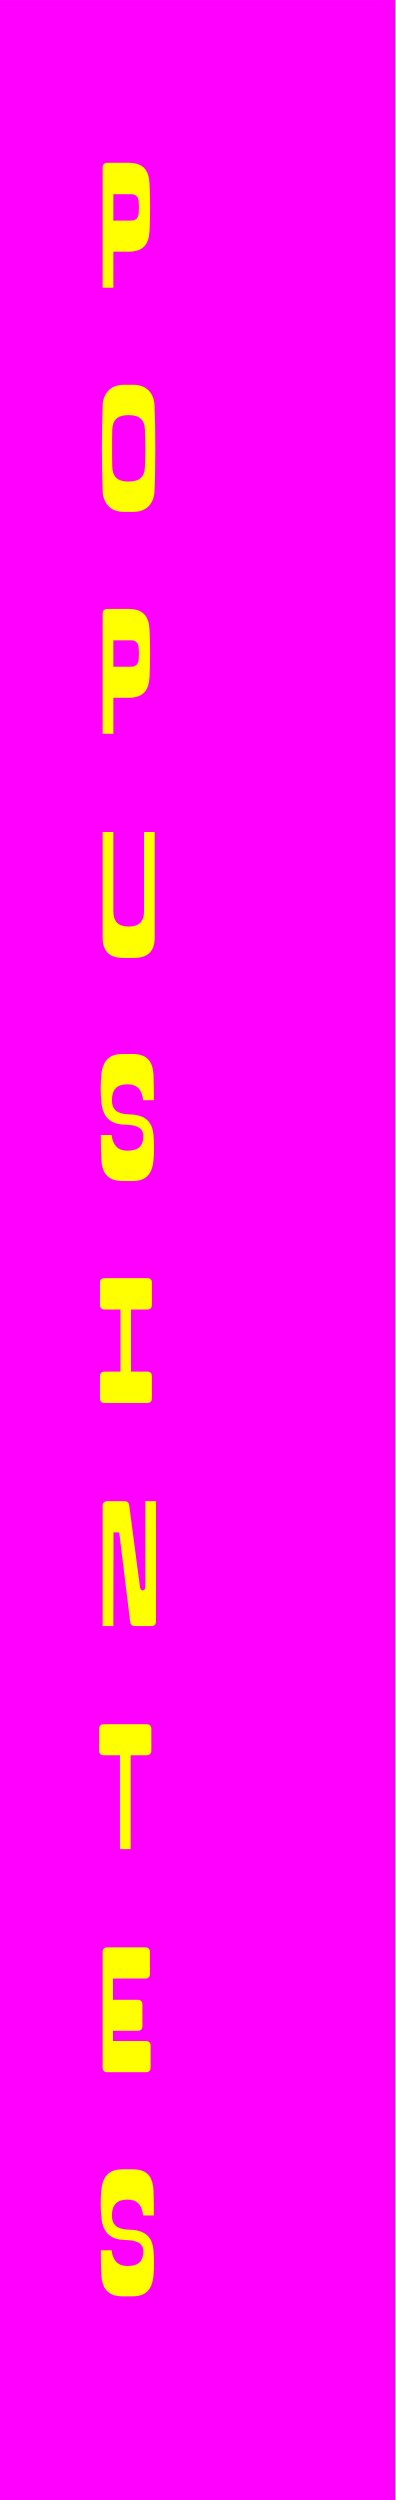
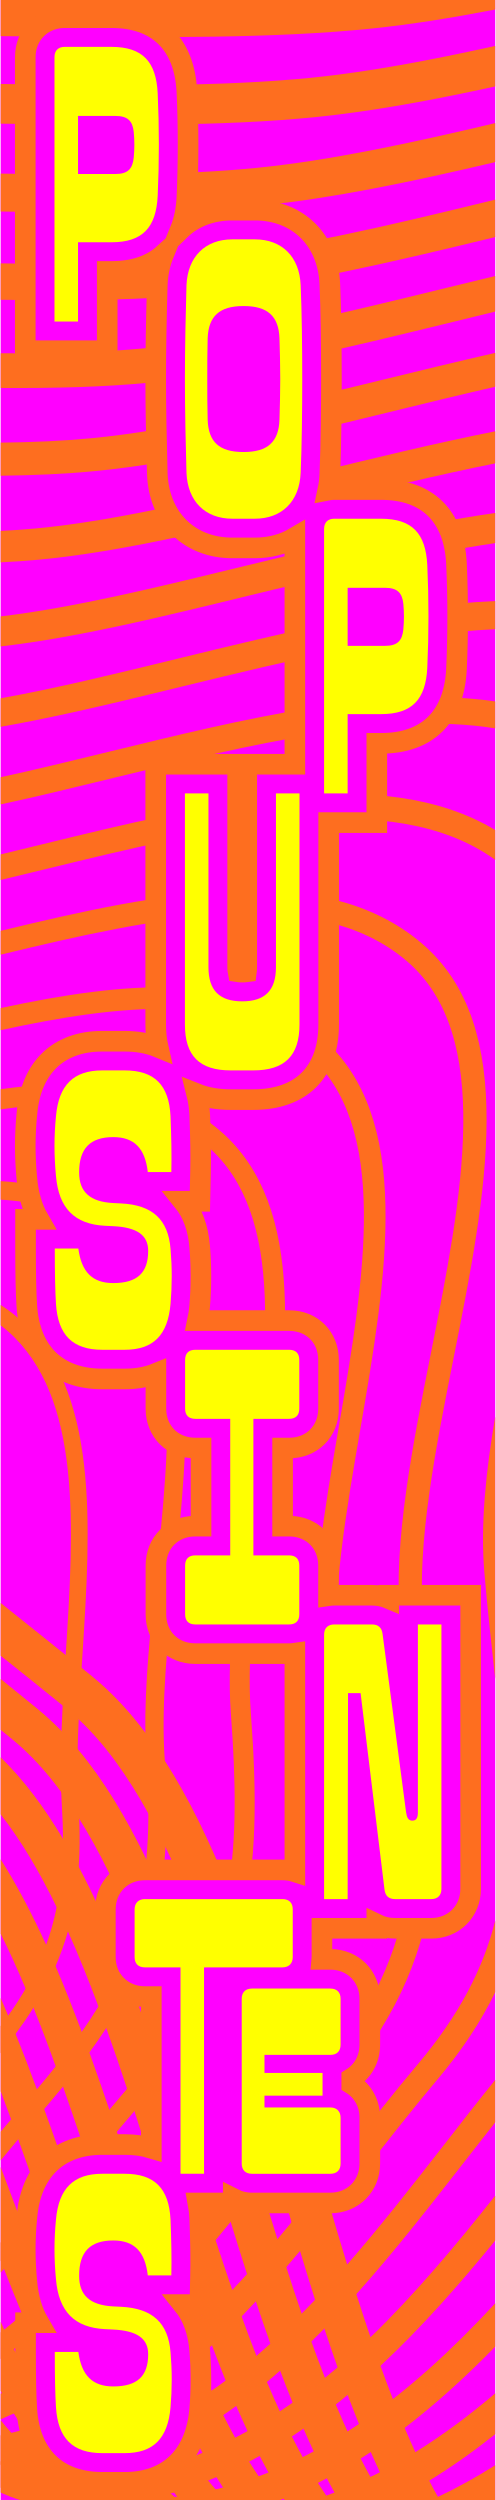
- <svg xmlns="http://www.w3.org/2000/svg" width="20.32mm" height="128.5mm" viewBox="0 0 20.32 128.5" version="1.1" id="svg1">
-   <defs id="defs1" />
-   <g id="layer1" style="display:inline">
-     <rect style="fill:#ff00ff;stroke-width:0.237" id="rect19" width="20.32" height="128.5" x="6.0125254e-05" y="0.001" />
-   </g>
-   <g id="text1" style="font-size:3.175px;fill:#ffff00;stroke-width:0.265" aria-label="p&#10;o&#10;p&#10;u&#10;s&#10;i&#10;n&#10;t&#10;e&#10;s" transform="translate(-0.3367619,-2.265103)">
-     <path style="font-size:9.172px;font-family:Talagante;-inkscape-font-specification:'Talagante, Normal';fill:#ffff00" d="m 5.612,10.871 v 6.182 H 6.163 V 15.201 H 6.942 c 0.734,0 1.046,-0.349 1.082,-1.082 0.037,-0.798 0.037,-1.605 0,-2.403 C 7.988,10.982 7.676,10.633 6.942,10.633 H 5.851 c -0.147,0 -0.238,0.083 -0.238,0.238 z m 1.422,2.733 h -0.871 v -1.357 h 0.871 c 0.294,0 0.404,0.119 0.431,0.376 0.018,0.202 0.018,0.394 0,0.596 -0.028,0.266 -0.138,0.385 -0.431,0.385 z" id="path10" />
-     <path style="font-size:9.172px;font-family:Talagante;-inkscape-font-specification:'Talagante, Normal';fill:#ffff00" d="m 6.685,28.574 h 0.523 c 0.633,0 1.046,-0.404 1.073,-1.073 0.028,-0.642 0.037,-1.449 0.037,-2.192 0,-0.752 -0.009,-1.55 -0.037,-2.192 -0.028,-0.67 -0.44,-1.073 -1.073,-1.073 H 6.685 c -0.633,0 -1.046,0.404 -1.073,1.073 -0.018,0.642 -0.037,1.44 -0.037,2.192 0,0.743 0.018,1.55 0.037,2.192 0.028,0.67 0.44,1.073 1.073,1.073 z m 0.266,-1.559 h -0.009 c -0.569,0 -0.816,-0.238 -0.835,-0.752 -0.009,-0.303 -0.009,-0.651 -0.009,-0.954 0,-0.303 0,-0.66 0.009,-0.954 0.018,-0.514 0.275,-0.752 0.835,-0.752 h 0.009 c 0.56,0 0.816,0.238 0.835,0.752 0.009,0.294 0.018,0.651 0.018,0.954 0,0.303 -0.009,0.651 -0.018,0.954 -0.018,0.514 -0.275,0.752 -0.835,0.752 z" id="path11" />
-     <path style="font-size:9.172px;font-family:Talagante;-inkscape-font-specification:'Talagante, Normal';fill:#ffff00" d="m 5.612,33.802 v 6.182 H 6.163 V 38.131 H 6.942 c 0.734,0 1.046,-0.349 1.082,-1.082 0.037,-0.798 0.037,-1.605 0,-2.403 C 7.988,33.912 7.676,33.564 6.942,33.564 H 5.851 c -0.147,0 -0.238,0.083 -0.238,0.238 z m 1.422,2.733 h -0.871 v -1.357 h 0.871 c 0.294,0 0.404,0.119 0.431,0.376 0.018,0.202 0.018,0.394 0,0.596 -0.028,0.266 -0.138,0.385 -0.431,0.385 z" id="path12" />
-     <path style="font-size:9.172px;font-family:Talagante;-inkscape-font-specification:'Talagante, Normal';fill:#ffff00" d="m 6.685,51.504 h 0.523 c 0.734,0 1.082,-0.339 1.082,-1.073 V 45.029 H 7.74 v 4.063 c 0,0.541 -0.257,0.798 -0.789,0.798 -0.532,0 -0.789,-0.257 -0.789,-0.798 V 45.029 H 5.612 v 5.402 c 0,0.734 0.339,1.073 1.073,1.073 z" id="path13" />
-     <path style="font-size:9.172px;font-family:Talagante;-inkscape-font-specification:'Talagante, Normal';fill:#ffff00" d="M 6.63,62.97 H 7.153 c 0.67,0 1.009,-0.339 1.073,-1.073 0.037,-0.44 0.037,-0.853 0,-1.284 C 8.171,59.925 7.804,59.585 7.071,59.548 l -0.183,-0.009 c -0.541,-0.028 -0.798,-0.257 -0.798,-0.715 0,-0.56 0.257,-0.825 0.798,-0.825 0.486,0 0.743,0.257 0.807,0.816 h 0.55 c 0.009,-0.394 0,-0.816 -0.018,-1.302 C 8.19,56.778 7.85,56.439 7.153,56.439 H 6.63 c -0.67,0 -1.018,0.339 -1.082,1.073 -0.046,0.468 -0.046,0.908 0,1.394 0.064,0.752 0.431,1.128 1.147,1.165 l 0.193,0.009 c 0.56,0.028 0.816,0.211 0.816,0.578 0,0.514 -0.257,0.752 -0.816,0.752 -0.486,0 -0.743,-0.257 -0.816,-0.807 H 5.52 c 0,0.587 0.009,1 0.028,1.293 0.046,0.734 0.394,1.073 1.082,1.073 z" id="path14" />
-     <path style="font-size:9.172px;font-family:Talagante;-inkscape-font-specification:'Talagante, Normal';fill:#ffff00" d="m 5.713,74.38 h 2.192 c 0.156,0 0.238,-0.083 0.238,-0.238 V 73.004 c 0,-0.156 -0.083,-0.238 -0.238,-0.238 H 7.071 v -3.192 h 0.835 c 0.156,0 0.238,-0.083 0.238,-0.238 v -1.137 c 0,-0.156 -0.083,-0.238 -0.238,-0.238 H 5.713 c -0.156,0 -0.238,0.083 -0.238,0.238 v 1.137 c 0,0.156 0.083,0.238 0.238,0.238 H 6.529 v 3.192 H 5.713 c -0.156,0 -0.238,0.083 -0.238,0.238 v 1.137 c 0,0.156 0.083,0.238 0.238,0.238 z" id="path15" />
-     <path style="font-size:9.172px;font-family:Talagante;-inkscape-font-specification:'Talagante, Normal';fill:#ffff00" d="m 5.612,79.663 v 6.182 h 0.55 l 0.009,-4.815 h 0.294 l 0.56,4.595 c 0.018,0.147 0.101,0.22 0.248,0.22 h 0.844 c 0.147,0 0.238,-0.083 0.238,-0.238 V 79.425 H 7.804 v 4.393 c 0,0.128 -0.037,0.193 -0.128,0.193 -0.092,0 -0.128,-0.064 -0.147,-0.193 L 6.979,79.645 C 6.961,79.498 6.878,79.425 6.731,79.425 H 5.851 c -0.147,0 -0.238,0.083 -0.238,0.238 z" id="path16" />
-     <path style="font-size:9.172px;font-family:Talagante;-inkscape-font-specification:'Talagante, Normal';fill:#ffff00" d="m 6.502,97.31 h 0.55 v -4.825 h 0.825 c 0.147,0 0.238,-0.092 0.238,-0.238 v -1.119 c 0,-0.147 -0.092,-0.238 -0.238,-0.238 H 5.667 c -0.147,0 -0.238,0.092 -0.238,0.238 v 1.119 c 0,0.147 0.083,0.238 0.238,0.238 h 0.835 z" id="path17" />
-     <path style="font-size:9.172px;font-family:Talagante;-inkscape-font-specification:'Talagante, Normal';fill:#ffff00" d="m 5.851,108.776 h 1.99 c 0.147,0 0.238,-0.083 0.238,-0.238 v -1.128 c 0,-0.147 -0.092,-0.238 -0.238,-0.238 H 6.144 v -0.523 h 1.275 c 0.147,0 0.238,-0.092 0.238,-0.238 v -1.119 c 0,-0.147 -0.092,-0.238 -0.238,-0.238 H 6.144 v -1.091 h 1.66 c 0.147,0 0.238,-0.083 0.238,-0.238 v -1.128 c 0,-0.147 -0.083,-0.238 -0.238,-0.238 h -1.954 c -0.147,0 -0.238,0.083 -0.238,0.238 v 5.944 c 0,0.147 0.092,0.238 0.238,0.238 z" id="path18" />
-     <path style="font-size:9.172px;font-family:Talagante;-inkscape-font-specification:'Talagante, Normal';fill:#ffff00" d="M 6.63,120.296 H 7.153 c 0.67,0 1.009,-0.339 1.073,-1.073 0.037,-0.44 0.037,-0.853 0,-1.284 -0.055,-0.688 -0.422,-1.027 -1.156,-1.064 l -0.183,-0.009 c -0.541,-0.028 -0.798,-0.257 -0.798,-0.715 0,-0.559 0.257,-0.826 0.798,-0.826 0.486,0 0.743,0.257 0.807,0.816 h 0.55 c 0.009,-0.394 0,-0.816 -0.018,-1.302 -0.037,-0.734 -0.376,-1.073 -1.073,-1.073 H 6.63 c -0.67,0 -1.018,0.339 -1.082,1.073 -0.046,0.468 -0.046,0.908 0,1.394 0.064,0.752 0.431,1.128 1.147,1.165 l 0.193,0.009 c 0.56,0.028 0.816,0.211 0.816,0.578 0,0.514 -0.257,0.752 -0.816,0.752 -0.486,0 -0.743,-0.257 -0.816,-0.807 H 5.52 c 0,0.587 0.009,1 0.028,1.293 0.046,0.734 0.394,1.073 1.082,1.073 z" id="path19" />
-   </g>
+ <svg xmlns="http://www.w3.org/2000/svg" id="svg1" width="25.435mm" height="128.401mm" viewBox="0 0 72.1 363.97">
+   <rect x=".1" width="72" height="363.97" fill="#f0f" />
+   <path d="M2.76,191.99c-.85-.75-1.74-1.41-2.66-2v2.97c.36.27.72.56,1.06.86,10.82,9.52,9.6,28.58,8.41,47.02,0,.04,0,.07-.01.11-.16,2.5-.31,4.95-.44,7.35-.06,1.26-.12,2.5-.16,3.72-.12,3.06-.15,6.03-.05,8.88.03.76.06,1.52.11,2.26.1,1.59.15,3.11.15,4.55.01,3.7-.31,6.97-.92,9.96-.39,1.93-.9,3.75-1.53,5.48-.81,2.24-1.81,4.34-2.99,6.37-.77,1.33-1.61,2.64-2.54,3.94-.35.51-.71,1.01-1.09,1.51v3.95c.76-.94,1.48-1.87,2.17-2.81.93-1.26,1.8-2.52,2.6-3.81,1.23-1.94,2.3-3.94,3.22-6.05.69-1.61,1.3-3.29,1.8-5.06.8-2.86,1.34-5.96,1.57-9.41.15-2.18.18-4.51.07-7-.02-.58-.05-1.18-.09-1.78-.17-2.67-.2-5.46-.13-8.36.02-1.42.08-2.86.15-4.32.11-2.44.26-4.95.42-7.5.04-.61.08-1.22.12-1.83,1.22-19.02,2.48-38.69-9.24-49Z" fill="#fe6e1f" />
+   <path d="M17.42,178.32c-4.8-4.17-10.73-5.98-17.32-6.36v2.69c6,.37,11.33,2,15.56,5.69,11.21,9.74,9.1,29.72,7.07,49.03-.85,8.11-1.67,15.83-1.57,22.89.01,1.37.07,2.71.16,4.03.19,2.75.28,5.32.28,7.74,0,2.36-.1,4.57-.3,6.66-.32,3.65-.94,6.93-1.85,10-.48,1.68-1.06,3.29-1.73,4.86-.95,2.25-2.08,4.42-3.39,6.57-.75,1.23-1.56,2.46-2.43,3.7-1.15,1.65-2.41,3.31-3.79,5.02-.86,1.09-1.77,2.2-2.74,3.34-.94,1.13-1.94,2.29-2.98,3.48-.26.3-.52.6-.77.9-.52.59-1.02,1.19-1.52,1.78v4.19c.83-1.02,1.68-2.05,2.55-3.08.58-.68,1.16-1.36,1.75-2.04.7-.8,1.38-1.59,2.03-2.36.95-1.11,1.86-2.2,2.74-3.27,1.37-1.69,2.65-3.33,3.84-4.96.87-1.19,1.69-2.38,2.46-3.56,1.35-2.07,2.54-4.14,3.58-6.28.71-1.46,1.35-2.94,1.92-4.48,1.07-2.88,1.88-5.93,2.42-9.26.34-2,.57-4.1.71-6.32.24-3.79.21-7.94-.11-12.58,0-.07,0-.15-.01-.23-.55-7.88.4-16.9,1.4-26.46,2.11-19.99,4.28-40.67-7.96-51.33Z" fill="#fe6e1f" />
+   <path d="M32.07,164.65c-8.19-7.06-19.56-7.77-31.97-6.08v2.94c11.86-1.66,22.61-1.09,30.07,5.34,11.67,10.07,8.71,31.12,5.84,51.48-1.51,10.74-3.08,21.84-2.4,31.09.75,10.14.84,18.2-.37,25.43-.58,3.44-1.45,6.69-2.68,9.89-.54,1.4-1.15,2.79-1.84,4.18-1.07,2.19-2.33,4.38-3.81,6.62-.72,1.1-1.49,2.22-2.32,3.35-1.24,1.69-2.6,3.42-4.09,5.21-.48.59-.99,1.19-1.51,1.79-.36.42-.72.84-1.07,1.26-1.35,1.58-2.66,3.18-3.95,4.78-.89,1.1-1.77,2.2-2.63,3.28-.27.33-.53.66-.79.99-.98,1.22-1.95,2.44-2.92,3.65-.89,1.1-1.77,2.19-2.67,3.27-.94,1.14-1.9,2.27-2.86,3.37v4.37c.15-.17.31-.35.48-.53,1.2-1.33,2.39-2.7,3.56-4.1.88-1.04,1.75-2.1,2.63-3.17,1.23-1.52,2.47-3.06,3.71-4.62.11-.14.23-.29.34-.43.74-.93,1.49-1.87,2.24-2.81,1.3-1.61,2.61-3.23,3.95-4.84.72-.86,1.45-1.72,2.18-2.57.13-.15.25-.29.38-.44,1.49-1.75,2.87-3.44,4.14-5.1.83-1.08,1.62-2.15,2.35-3.2,1.51-2.14,2.83-4.23,3.98-6.31.72-1.28,1.37-2.56,1.96-3.84,1.37-2.95,2.42-5.91,3.19-8.98,2.19-8.64,2.25-18.13,1.32-30.71-.66-8.94.88-19.89,2.37-30.47,2.98-21.13,6.06-42.98-6.81-54.09Z" fill="#fe6e1f" />
+   <path d="M46.72,150.99c-11.37-9.73-28.59-8.1-46.62-4.23v3.22c17.49-3.8,34.12-5.55,44.58,3.39,12.2,10.44,8.37,32.67,4.68,54.16-2.09,12.15-4.25,24.71-3.45,35.03,1.73,22.27,2.26,35.81-6.27,50.43-1.23,2.1-2.64,4.23-4.28,6.41-.7.94-1.44,1.9-2.23,2.86-.49.61-1.01,1.23-1.54,1.85-.96,1.12-1.91,2.27-2.86,3.42-.79.96-1.58,1.94-2.36,2.91-1.29,1.61-2.56,3.22-3.82,4.8-.11.14-.22.27-.33.41-.8,1.02-1.61,2.04-2.42,3.05-1.31,1.65-2.61,3.27-3.94,4.87-.82,1-1.65,1.99-2.5,2.96-1.25,1.46-2.52,2.88-3.8,4.26-.85.91-1.71,1.79-2.57,2.66-1.23,1.21-2.47,2.39-3.75,3.51-.86.76-1.73,1.49-2.62,2.19-.17.14-.35.28-.52.41v3.88c.65-.46,1.29-.94,1.92-1.43.85-.67,1.69-1.36,2.51-2.06,1.28-1.09,2.53-2.23,3.74-3.41.85-.81,1.69-1.65,2.51-2.5,1.3-1.35,2.57-2.74,3.81-4.15.83-.94,1.65-1.88,2.45-2.84,1.34-1.58,2.65-3.18,3.95-4.8.8-.99,1.59-1.98,2.38-2.98.55-.69,1.1-1.39,1.65-2.08.82-1.04,1.65-2.09,2.5-3.14.76-.97,1.53-1.93,2.32-2.9,1.36-1.68,2.74-3.36,4.14-4.99.09-.1.18-.21.26-.31.79-.92,1.53-1.83,2.24-2.73,1.66-2.09,3.12-4.12,4.41-6.12,10.53-16.25,10.04-30.47,8.16-54.69-.78-9.92,1.35-22.29,3.41-34.24,3.84-22.37,7.82-45.49-5.74-57.08Z" fill="#fe6e1f" />
+   <path d="M61.38,137.32c-14.46-12.29-37.98-7.44-61.28-1.8v3.47c22.73-5.51,45.73-10.44,59.09.9,12.75,10.84,8.08,34.31,3.57,57-2.69,13.51-5.47,27.47-4.55,38.8.21,2.58.43,5.05.63,7.44,2.19,25.07,3.5,40.2-12.64,59.21-.91,1.07-1.82,2.16-2.73,3.27-1.54,1.88-3.08,3.8-4.59,5.71-.72.92-1.43,1.83-2.15,2.73-.05.07-.11.14-.16.21-1.39,1.76-2.78,3.53-4.19,5.29-.74.93-1.48,1.85-2.23,2.77-1.38,1.69-2.77,3.36-4.19,5-.76.89-1.54,1.76-2.32,2.62-1.33,1.48-2.68,2.91-4.07,4.3-.79.8-1.59,1.58-2.4,2.34-1.3,1.23-2.63,2.41-3.99,3.53-.81.67-1.62,1.32-2.45,1.94-1.3.98-2.62,1.91-3.98,2.78-.8.52-1.62,1.02-2.45,1.49-1.3.76-2.64,1.45-4.01,2.09-.06.03-.12.06-.19.09v3.72c.64-.27,1.28-.56,1.91-.85,1.38-.65,2.72-1.35,4.03-2.1.76-.44,1.5-.89,2.23-1.35,1.36-.86,2.68-1.77,3.97-2.74.79-.58,1.56-1.17,2.32-1.8,1.36-1.09,2.69-2.24,3.99-3.44.79-.71,1.56-1.44,2.32-2.19,1.39-1.36,2.74-2.76,4.07-4.19.76-.82,1.51-1.66,2.26-2.5,1.42-1.61,2.82-3.25,4.19-4.92.74-.88,1.47-1.78,2.19-2.67,1.47-1.81,2.91-3.64,4.35-5.47.44-.55.87-1.1,1.3-1.65.27-.34.54-.69.82-1.03,1.5-1.91,3.03-3.85,4.57-5.76,1.37-1.71,2.76-3.39,4.15-5.03,17.06-20.08,15.7-35.74,13.44-61.69-.2-2.38-.42-4.86-.63-7.43-.88-10.85,1.85-24.58,4.49-37.86,4.71-23.65,9.58-48.11-4.69-60.23Z" fill="#fe6e1f" />
+   <path d="M5.9,122.98c-1.95.47-3.89.95-5.8,1.41v3.72c2.19-.52,4.41-1.06,6.66-1.61,24.68-6.01,50.18-12.23,65.34-1.32v-4.34c-16.57-9.96-41.77-3.82-66.2,2.14ZM70.51,228.82c.45,5.32.99,10.19,1.51,14.9.03.24.05.48.08.71v-38.19c-1.38,8.06-2.16,15.78-1.59,22.58ZM60.8,300.56c-3.44,4.07-6.87,8.46-10.19,12.7-1.19,1.52-2.39,3.05-3.59,4.57-1.51,1.91-3.03,3.82-4.58,5.7v.01c-.68.82-1.36,1.64-2.05,2.46-1.45,1.73-2.93,3.43-4.43,5.08-.7.78-1.42,1.55-2.14,2.31-1.41,1.5-2.84,2.95-4.31,4.35-.73.69-1.47,1.37-2.22,2.04-1.38,1.25-2.8,2.44-4.24,3.56-.75.59-1.5,1.16-2.26,1.71-1.37.99-2.77,1.93-4.21,2.81-.74.45-1.49.89-2.25,1.31-1.39.77-2.81,1.48-4.26,2.13-.7.31-1.41.61-2.13.89-1.44.57-2.92,1.08-4.43,1.51-.61.18-1.23.35-1.85.5-.52.13-1.04.25-1.56.36v3.71c1.53-.3,3.03-.67,4.49-1.1.38-.1.75-.21,1.12-.34,1.52-.47,3.01-1.01,4.46-1.61.59-.24,1.17-.49,1.74-.75,1.46-.66,2.88-1.38,4.27-2.15.68-.37,1.35-.76,2.01-1.16,1.43-.87,2.84-1.79,4.21-2.76.71-.51,1.42-1.03,2.11-1.57,1.45-1.1,2.86-2.26,4.24-3.47.71-.62,1.42-1.25,2.11-1.91,1.47-1.35,2.91-2.76,4.32-4.21.69-.72,1.39-1.45,2.07-2.19,1.51-1.62,2.98-3.28,4.43-4.98.68-.78,1.34-1.56,2-2.36,1.55-1.85,3.07-3.73,4.58-5.62,1.75-2.19,3.48-4.4,5.2-6.6,3.3-4.21,6.71-8.57,10.1-12.59,3.71-4.39,6.48-8.63,8.54-12.85v-10.41c-1.76,6.94-5.2,13.7-11.3,20.92Z" fill="#fe6e1f" />
+   <path d="M64.65,312.26c-4.6,5.9-9.24,11.85-14.11,17.43-1.53,1.76-3.09,3.48-4.67,5.14-.64.68-1.29,1.35-1.95,2.01-1.49,1.51-3.01,2.98-4.56,4.37-.67.61-1.34,1.2-2.02,1.79-1.47,1.25-2.96,2.45-4.49,3.58-.67.51-1.36,1-2.05,1.47-1.45,1.01-2.94,1.97-4.46,2.85-.67.39-1.36.77-2.04,1.14-1.47.79-2.98,1.51-4.51,2.16-.63.27-1.26.53-1.9.77-1.52.59-3.08,1.11-4.68,1.55-.52.15-1.06.29-1.6.42-1.65.41-3.34.74-5.07.99-.31.04-.63.09-.94.12-.64.08-1.28.15-1.93.21-.81.07-1.6.1-2.38.1-.4,0-.8-.01-1.19-.03h-.02c0,.01.01.01.02.01v3.86c.38.01.76.02,1.15.02.83,0,1.66-.03,2.52-.1.07-.01.15-.01.23-.02,1.88-.16,3.72-.41,5.51-.75.26-.04.51-.09.77-.15.16-.03.33-.06.49-.1,1.35-.28,2.68-.61,3.98-.99.27-.07.54-.15.81-.24,1.61-.49,3.19-1.04,4.73-1.67.49-.19.98-.4,1.47-.61,1.54-.67,3.04-1.4,4.51-2.19.6-.32,1.19-.65,1.78-.99,1.52-.88,3-1.81,4.45-2.8.64-.43,1.27-.88,1.89-1.34,1.53-1.1,3.01-2.27,4.47-3.48.65-.54,1.29-1.09,1.92-1.66,1.55-1.34,3.06-2.76,4.55-4.23.64-.62,1.27-1.25,1.89-1.89,1.59-1.62,3.14-3.3,4.66-5.01,5.51-6.15,10.69-12.8,15.81-19.37,1.5-1.92,2.96-3.8,4.41-5.64v-6.18c-2.46,3.04-4.91,6.18-7.45,9.45ZM15.78,109.46c-5.37,1.31-10.63,2.6-15.68,3.69v3.96c5.35-1.15,10.9-2.51,16.6-3.9,19.64-4.79,39.75-9.69,55.4-7.17v-3.92c-16.31-2.41-36.55,2.52-56.32,7.34Z" fill="#fe6e1f" />
+   <path d="M53.94,340.28c-1.57,1.51-3.16,2.97-4.79,4.38-.61.52-1.22,1.03-1.84,1.53-1.54,1.27-3.11,2.47-4.71,3.61-.62.43-1.24.86-1.86,1.27-1.54,1.02-3.1,1.98-4.7,2.87-.6.33-1.2.66-1.81.97-1.55.8-3.13,1.53-4.75,2.2-.55.22-1.11.44-1.68.65-1.61.6-3.25,1.13-4.93,1.58-.45.13-.9.24-1.35.35-1.74.42-3.52.76-5.33,1.02-.22.03-.45.06-.67.08-.64.08-1.28.15-1.92.21-.97.09-1.91.12-2.83.1-.24,0-.48-.01-.71-.02-.29-.01-.58-.03-.86-.05-3.32-.27-6.34-1.2-9.1-2.69v4.56c.91.41,1.84.77,2.79,1.07h18.25c.2-.04.41-.09.61-.14,1.04-.24,2.07-.51,3.09-.8.17-.05.33-.1.5-.15,1.69-.51,3.34-1.09,4.96-1.74.4-.15.81-.32,1.21-.5,1.62-.68,3.21-1.43,4.76-2.25.52-.27,1.03-.54,1.54-.83,1.59-.88,3.15-1.83,4.68-2.84.57-.37,1.13-.75,1.69-1.14,1.6-1.11,3.17-2.28,4.71-3.51.58-.45,1.15-.92,1.72-1.4,1.63-1.34,3.22-2.76,4.78-4.23,5.97-5.57,11.49-11.84,16.71-18.24v-6.53c-5.78,7.29-11.74,14.4-18.16,20.61ZM25.66,95.94c-8.95,2.18-17.56,4.29-25.56,5.72v4.15c8.32-1.45,17.25-3.63,26.53-5.89,15.61-3.8,31.5-7.68,45.47-8.32v-4.1c-14.42.63-30.57,4.57-46.44,8.44Z" fill="#fe6e1f" />
+   <path d="M62.46,344.88c-1.72,1.53-3.47,3.01-5.26,4.4-1.61,1.28-3.26,2.48-4.94,3.62-.55.37-1.1.74-1.66,1.09-1.61,1.04-3.25,2.01-4.93,2.91-.53.28-1.06.56-1.6.83-1.63.82-3.29,1.57-4.98,2.24-.47.19-.95.37-1.43.55-1.7.63-3.43,1.18-5.19,1.64-.36.09-.72.19-1.08.27-1.83.45-3.7.8-5.6,1.05-.13.02-.25.04-.38.05-.62.08-1.24.15-1.87.21-.6.06-1.2.09-1.79.09-.62.03-1.22.02-1.82-.01-.4-.02-.8-.04-1.19-.08-3.07-.3-5.87-1.17-8.46-2.54-.07-.03-.15-.07-.22-.12-.59-.31-1.16-.65-1.73-1.02-.94-.6-1.85-1.28-2.73-2.01-.34-.28-.68-.57-1.01-.88-1.01-.91-1.99-1.9-2.93-2.97-.54-.59-1.05-1.21-1.56-1.84v5.91c-.03.01-.07.01-.1.02.02.02.05.03.08.04,0,.01.01.01.02.01v.49c1.17,1.2,2.39,2.3,3.67,3.29.85.67,1.73,1.29,2.63,1.85h34.4c.16-.06.33-.13.49-.2,1.7-.69,3.36-1.45,4.99-2.28.44-.22.88-.45,1.31-.68,1.67-.89,3.31-1.85,4.92-2.87.49-.31.98-.63,1.47-.95,1.68-1.11,3.32-2.28,4.93-3.51,4.63-3.55,9.01-7.55,13.19-11.84v-6.3c-3.1,3.35-6.31,6.56-9.64,9.54ZM35.54,82.42c-12.72,3.1-24.79,6.05-35.44,7.32v4.37c11.05-1.27,23.42-4.29,36.46-7.48,11.99-2.92,24.13-5.88,35.54-7.56v-4.39c-11.79,1.69-24.25,4.74-36.56,7.74Z" fill="#fe6e1f" />
+   <path d="M45.41,68.9c-14.57,3.56-28.32,6.92-40.18,8.03-1.67.16-3.38.28-5.13.37v4.57c1.89-.09,3.75-.22,5.56-.39,12.18-1.14,26.1-4.54,40.83-8.13,8.56-2.09,17.19-4.2,25.61-5.89v-4.67c-8.78,1.74-17.78,3.94-26.69,6.11ZM60.47,357.01c-1.69,1.04-3.41,2.02-5.16,2.92-.46.24-.92.47-1.38.68-1.71.85-3.46,1.61-5.23,2.28-.4.16-.8.31-1.2.45-.62.22-1.24.43-1.87.63h11.87c1.69-.87,3.36-1.81,4.99-2.81,3.31-2.03,6.51-4.3,9.61-6.77v-5.95c-3.73,3.18-7.6,6.07-11.63,8.57ZM19.93,363.82c-.84-.46-1.67-.98-2.47-1.54v-.01c-.66-.46-1.31-.95-1.94-1.48-.26-.22-.52-.44-.77-.68-1.09-.96-2.13-2.02-3.14-3.17-.49-.55-.97-1.13-1.44-1.72-.76-.96-1.51-1.97-2.23-3.03-.65-.94-1.28-1.91-1.9-2.92-.59-.96-1.17-1.94-1.74-2.95-.78-1.39-1.54-2.83-2.28-4.31-.47-.93-.94-1.89-1.4-2.86-.17-.36-.35-.73-.52-1.11v10.04c.06.11.12.22.19.33.56,1.01,1.13,2,1.72,2.96.49.79.98,1.57,1.5,2.33.7,1.08,1.44,2.13,2.2,3.13.27.37.55.74.83,1.1.59.74,1.18,1.45,1.79,2.13.28.33.57.65.87.97.1.11.2.22.31.32.88.93,1.79,1.81,2.73,2.62h7.98c-.09-.05-.19-.1-.29-.15Z" fill="#fe6e1f" />
+   <path d="M55.28,55.39c-15.24,3.72-29.64,7.23-42,8.41-4.15.4-8.56.59-13.18.64v4.82c4.76-.06,9.32-.25,13.64-.67,12.7-1.21,27.26-4.77,42.68-8.53,5.22-1.28,10.46-2.56,15.68-3.76v-4.93c-5.59,1.28-11.22,2.65-16.82,4.02ZM63.76,363.52c-.33.15-.65.3-.98.45h9.32v-5.06c-2.71,1.72-5.49,3.26-8.34,4.61ZM25.41,363.53c-.19-.16-.38-.32-.57-.5-1.15-1-2.25-2.12-3.32-3.34-.42-.48-.83-.98-1.23-1.49-.83-1.02-1.62-2.1-2.4-3.23-.58-.85-1.15-1.74-1.71-2.65-.63-1.02-1.24-2.07-1.85-3.15-.71-1.29-1.41-2.62-2.09-3.99-.51-1.02-1.02-2.06-1.51-3.13-.84-1.78-1.65-3.62-2.46-5.51-.42-1.02-.85-2.05-1.28-3.09-.96-2.36-1.91-4.77-2.85-7.22-.39-1.03-.79-2.06-1.18-3.11-.7-1.86-1.41-3.74-2.11-5.62-.25-.67-.5-1.34-.75-2.01v13.61c.15.41.31.82.48,1.23.87,2.24,1.76,4.46,2.66,6.63.43,1.01.86,2.01,1.29,2.99.72,1.66,1.46,3.29,2.22,4.88.5,1.05,1,2.08,1.52,3.09.59,1.15,1.18,2.28,1.8,3.38.6,1.08,1.21,2.14,1.84,3.17.43.7.86,1.38,1.3,2.05.76,1.16,1.54,2.28,2.35,3.35.2.28.42.57.63.84.42.54.84,1.06,1.27,1.56v.01c.42.5.85.99,1.28,1.46.08.08.15.15.22.23h6.99c-.18-.14-.36-.29-.54-.44Z" fill="#fe6e1f" />
+   <path d="M65.14,41.87c-15.91,3.89-30.95,7.56-43.81,8.81-6.53.63-13.67.8-21.23.75v5.05c7.7.05,15-.12,21.72-.78,13.22-1.28,28.42-5,44.52-8.93,1.92-.47,3.84-.94,5.76-1.41v-5.18c-2.32.56-4.64,1.12-6.96,1.69ZM31.39,362.43c-.37-.42-.73-.85-1.09-1.29-.86-1.06-1.69-2.19-2.5-3.38-.52-.76-1.03-1.55-1.53-2.36-.67-1.08-1.32-2.2-1.97-3.36-.65-1.18-1.28-2.39-1.9-3.64-.55-1.09-1.09-2.21-1.61-3.35-.77-1.66-1.51-3.36-2.24-5.11-.47-1.1-.93-2.22-1.38-3.36-.87-2.18-1.73-4.42-2.58-6.69-.4-1.11-.82-2.23-1.23-3.36-.96-2.66-1.92-5.36-2.88-8.09-.21-.58-.41-1.17-.62-1.76-.17-.49-.35-.98-.52-1.47-.96-2.72-1.93-5.45-2.91-8.16-.35-.96-.7-1.92-1.06-2.87-1-2.73-2.03-5.42-3.1-8.07-.35-.89-.71-1.77-1.08-2.65-.36-.86-.72-1.72-1.09-2.57v13.57c.51,1.36,1.02,2.73,1.52,4.1.34.96.69,1.92,1.03,2.89.83,2.3,1.64,4.6,2.45,6.9.18.5.35,1,.53,1.5.38,1.07.75,2.14,1.14,3.21.91,2.59,1.84,5.17,2.79,7.73.4,1.09.81,2.17,1.22,3.25.78,2.05,1.58,4.08,2.4,6.07.45,1.1.91,2.19,1.38,3.27.66,1.52,1.33,3.02,2.02,4.48.53,1.12,1.06,2.22,1.61,3.3.53,1.04,1.06,2.05,1.6,3.04.65,1.16,1.3,2.29,1.97,3.39.37.6.74,1.18,1.11,1.75.79,1.23,1.61,2.41,2.47,3.54.14.2.29.4.45.6.12.16.25.33.39.49h6.63c-.49-.49-.96-1.01-1.42-1.54Z" fill="#fe6e1f" />
+   <path d="M37.66,360.52c-.47-.69-.93-1.4-1.39-2.13-.7-1.12-1.37-2.28-2.04-3.48-.59-1.07-1.16-2.17-1.73-3.3-.58-1.16-1.15-2.34-1.7-3.56-.7-1.52-1.39-3.08-2.05-4.69-.5-1.17-.98-2.37-1.46-3.58-.8-2.03-1.58-4.1-2.35-6.22-.44-1.19-.87-2.4-1.3-3.62-.89-2.53-1.77-5.1-2.65-7.69-.39-1.18-.79-2.36-1.19-3.55-.32-.95-.63-1.9-.95-2.85-.61-1.83-1.22-3.66-1.84-5.49-.36-1.07-.72-2.14-1.09-3.21-.95-2.8-1.92-5.58-2.91-8.33-.37-1.01-.73-2.01-1.11-3-1.22-3.27-2.49-6.48-3.81-9.57-.45-1.05-.91-2.08-1.37-3.1-2.04-4.47-4.22-8.66-6.62-12.45v10.84c1.27,2.54,2.47,5.21,3.63,7.98.39.92.77,1.84,1.14,2.78,1.12,2.78,2.2,5.63,3.24,8.54.36.97.71,1.95,1.06,2.94.94,2.69,1.87,5.42,2.8,8.15.36,1.09.73,2.18,1.09,3.27.26.77.52,1.55.78,2.32.67,2.02,1.35,4.03,2.02,6.05.4,1.16.79,2.32,1.18,3.48.84,2.42,1.68,4.82,2.53,7.19.43,1.18.86,2.35,1.3,3.51.71,1.89,1.44,3.76,2.18,5.59.48,1.18.97,2.34,1.46,3.49.6,1.39,1.21,2.74,1.83,4.07.56,1.2,1.13,2.36,1.71,3.51.46.92.94,1.82,1.43,2.7.66,1.21,1.34,2.39,2.03,3.53.32.51.64,1.02.96,1.52.4.62.8,1.22,1.21,1.81h6.54c-.88-1.08-1.74-2.23-2.56-3.45ZM29.38,37.55c-8.83.87-18.74.96-29.28.79v5.3c10.67.16,20.73.07,29.8-.83,12.6-1.24,26.96-4.59,42.2-8.3v-5.45c-15.51,3.79-30.14,7.25-42.72,8.49Z" fill="#fe6e1f" />
+   <path d="M47.5,363.34c-.41-.6-.81-1.22-1.22-1.85-.75-1.2-1.49-2.45-2.21-3.76-.53-.98-1.06-1.98-1.58-3.01-.6-1.19-1.18-2.4-1.75-3.65-.64-1.39-1.26-2.82-1.88-4.28-.51-1.24-1.02-2.5-1.52-3.79-.74-1.88-1.46-3.8-2.16-5.76-.46-1.27-.91-2.55-1.36-3.85-.82-2.37-1.63-4.79-2.43-7.25-.42-1.26-.83-2.54-1.24-3.82-.78-2.42-1.55-4.86-2.33-7.31-.1-.32-.2-.64-.3-.96-.38-1.2-.77-2.4-1.15-3.61-.87-2.74-1.76-5.48-2.66-8.19-.37-1.13-.74-2.25-1.12-3.36-1.14-3.36-2.31-6.68-3.54-9.91-.43-1.15-.88-2.3-1.33-3.43-1.93-4.86-4-9.5-6.26-13.77-.74-1.4-1.5-2.76-2.29-4.07-2.71-4.55-5.7-8.57-9.07-11.86v8.31c3.01,3.85,5.69,8.43,8.15,13.51.56,1.15,1.11,2.32,1.64,3.52,1.56,3.47,3.03,7.14,4.44,10.93.38,1.03.77,2.08,1.14,3.14,1.04,2.89,2.05,5.85,3.03,8.84.36,1.08.72,2.16,1.07,3.25.89,2.76,1.78,5.53,2.65,8.3.11.34.22.69.33,1.03.27.86.55,1.73.82,2.59.86,2.69,1.72,5.38,2.59,8.05.41,1.25.82,2.5,1.24,3.74.75,2.25,1.52,4.48,2.31,6.68.44,1.25.89,2.49,1.35,3.71.65,1.74,1.31,3.45,1.99,5.13.51,1.25,1.02,2.48,1.54,3.69.54,1.25,1.09,2.47,1.65,3.67.58,1.23,1.17,2.44,1.77,3.62.42.82.84,1.62,1.28,2.41.71,1.31,1.44,2.58,2.2,3.8.04.07.08.14.13.2h6.52c-.15-.21-.29-.42-.44-.63ZM37.44,24.43c-11.1,1.11-23.82,1.07-37.34.84v5.52c13.66.24,26.53.27,37.89-.87,10.34-1.03,21.88-3.44,34.11-6.32v-5.68c-12.51,2.97-24.27,5.47-34.66,6.51Z" fill="#fe6e1f" />
+   <path d="M53.93,360.61c-.48-.87-.96-1.76-1.42-2.67-.65-1.28-1.29-2.6-1.91-3.95-.58-1.27-1.15-2.58-1.71-3.92-.54-1.27-1.06-2.56-1.58-3.88-.67-1.72-1.33-3.49-1.98-5.29-.47-1.33-.95-2.69-1.41-4.06-.76-2.22-1.51-4.48-2.24-6.77-.44-1.35-.86-2.7-1.29-4.07-.83-2.64-1.64-5.31-2.46-8-.39-1.27-.77-2.55-1.16-3.83-.01-.04-.02-.08-.04-.12-.82-2.73-1.65-5.47-2.49-8.2-.37-1.2-.74-2.4-1.11-3.59-1.01-3.21-2.03-6.39-3.09-9.52-.43-1.28-.87-2.56-1.32-3.82-1.66-4.74-3.42-9.33-5.33-13.68-.67-1.55-1.37-3.07-2.09-4.55-2.94-6.09-6.22-11.55-9.99-16.05-.77-.92-1.55-1.79-2.35-2.62-1.14-1.17-2.32-2.26-3.54-3.26-1.91-1.56-3.68-3-5.32-4.32v7.41c.55.45,1.11.9,1.68,1.37,2.57,2.1,4.94,4.69,7.13,7.68.9,1.23,1.78,2.52,2.62,3.88,2.92,4.68,5.53,10.07,7.92,15.91.52,1.25,1.02,2.52,1.52,3.81,1.37,3.56,2.68,7.26,3.94,11.04.39,1.16.77,2.34,1.15,3.51.91,2.8,1.8,5.63,2.67,8.48.37,1.2.74,2.41,1.11,3.62.47,1.57.95,3.13,1.42,4.69.37,1.24.75,2.47,1.12,3.71.4,1.31.8,2.62,1.2,3.92.78,2.55,1.57,5.09,2.38,7.61.42,1.33.86,2.66,1.29,3.97.69,2.08,1.39,4.14,2.11,6.16.47,1.32.94,2.63,1.42,3.92.59,1.58,1.2,3.14,1.82,4.67.51,1.28,1.04,2.54,1.58,3.78.49,1.13.99,2.23,1.49,3.32.63,1.34,1.27,2.64,1.92,3.91.36.7.73,1.4,1.11,2.08.19.37.4.73.6,1.08h6.61c-.68-1.08-1.34-2.2-1.98-3.36ZM45.49,11.3c-13.31,1.35-28.88,1.17-45.39.92v5.78c16.65.23,32.35.42,45.97-.97,8.05-.81,16.8-2.43,26.03-4.45v-5.9c-9.51,2.11-18.47,3.79-26.61,4.62Z" fill="#fe6e1f" />
+   <path d="M.1,0v5.26c1.96.01,3.92.03,5.86.05,17.45.15,33.93.3,48.19-1.16,5.66-.59,11.67-1.55,17.95-2.77V0H.1ZM63.76,363.52c-.44-.77-.86-1.55-1.27-2.36-.69-1.33-1.37-2.72-2.02-4.15-.53-1.15-1.05-2.33-1.56-3.53-.58-1.37-1.15-2.77-1.71-4.2-.61-1.58-1.21-3.19-1.81-4.84-.49-1.36-.97-2.75-1.45-4.16-.7-2.05-1.38-4.15-2.06-6.28-.45-1.42-.9-2.86-1.34-4.31-.77-2.5-1.52-5.04-2.28-7.6-.41-1.41-.83-2.83-1.24-4.26-.44-1.5-.87-3-1.31-4.51-.36-1.25-.73-2.51-1.09-3.76-.38-1.32-.76-2.63-1.15-3.95-.85-2.88-1.7-5.76-2.58-8.61-.41-1.35-.83-2.68-1.25-4.01-1.41-4.47-2.88-8.85-4.45-13.07-.63-1.72-1.28-3.41-1.95-5.07-2.74-6.81-5.77-13.1-9.25-18.51-.91-1.42-1.85-2.79-2.83-4.08-2.37-3.16-4.95-5.92-7.76-8.21-.52-.42-1.02-.83-1.52-1.23-.8-.65-1.57-1.28-2.32-1.87-2.19-1.77-4.17-3.35-5.97-4.78-1.25-1-2.42-1.93-3.49-2.79v7.68c2.6,2.07,5.59,4.45,9.02,7.24.16.13.32.26.49.4.63.51,1.24,1.05,1.85,1.62,3.8,3.57,7.14,8.25,10.14,13.71.86,1.57,1.69,3.2,2.5,4.89,2.34,4.87,4.47,10.2,6.46,15.82.49,1.37.97,2.76,1.44,4.16,1.16,3.43,2.27,6.94,3.36,10.5.37,1.24.75,2.48,1.12,3.72.81,2.72,1.61,5.46,2.4,8.2.36,1.22.72,2.45,1.07,3.67.03.11.06.22.1.33.79,2.74,1.58,5.48,2.39,8.21v.01c.41,1.39.82,2.78,1.24,4.17.72,2.39,1.45,4.77,2.19,7.12.45,1.4.9,2.8,1.35,4.18.63,1.91,1.27,3.8,1.93,5.65.48,1.35.96,2.69,1.46,4.01.54,1.43,1.09,2.84,1.65,4.23.56,1.39,1.13,2.75,1.72,4.09.43,1,.88,1.98,1.33,2.94.64,1.38,1.31,2.73,1.99,4.04h6.71c-.09-.15-.17-.3-.25-.45Z" fill="#fe6e1f" />
+   <path d="M68.52,232.25v42.75c0,3.27-2.47,5.74-5.74,5.74h-5.26c-.97,0-1.88-.21-2.66-.59v.59h-7.99v4.2c0,.11,0,.22-.01.32h1.24c3.27,0,5.74,2.47,5.74,5.74v6.68c0,2.11-1.02,3.88-2.63,4.88v.87c1.61,1,2.63,2.77,2.63,4.88v6.68c0,3.27-2.47,5.74-5.74,5.74h-11.42c-1,0-1.92-.23-2.72-.64v.64h-5.14c.13.7.22,1.44.26,2.22.13,3.62.17,6.12.11,8.42l-.09,4.15h-2.43c1.37,1.7,2.18,3.92,2.4,6.61.24,2.88.24,5.73,0,8.69-.59,6.73-4.57,10.58-10.92,10.58h-3.26c-6.56,0-10.56-3.89-10.99-10.67-.12-1.95-.18-4.6-.18-8.32v-4.25h1.93c-.95-1.63-1.54-3.63-1.74-5.95-.31-3.26-.31-6.28.01-9.46.58-6.67,4.58-10.53,10.97-10.53h3.26c1.42,0,2.71.18,3.88.53v-22.07h-.95c-3.27,0-5.74-2.47-5.74-5.74v-6.97c0-3.27,2.47-5.73,5.74-5.73h20.05c.63,0,1.24.09,1.8.27v-31.82c-.27.04-.55.06-.84.06h-13.65c-3.33,0-5.74-2.41-5.74-5.74v-7.08c0-3.32,2.41-5.74,5.74-5.74h.83v-11.37h-.83c-3.33,0-5.74-2.42-5.74-5.74v-5.13c-1.33.54-2.86.81-4.55.81h-3.26c-6.56,0-10.56-3.89-10.99-10.67-.12-1.95-.18-4.6-.18-8.32v-4.25h1.93c-.95-1.63-1.54-3.62-1.74-5.95-.31-3.26-.31-6.28.01-9.46.58-6.67,4.58-10.52,10.97-10.52h3.26c1.83,0,3.46.3,4.87.88-.23-1.01-.35-2.12-.35-3.32v-37.89h11.93v29.55c0,.31.02.53.05.68.13.02.33.04.61.04s.48-.02.62-.04c.02-.15.04-.37.04-.68v-29.55h7.01v-33.01c-1.65.98-3.63,1.52-5.84,1.52h-3.26c-6.27,0-10.66-4.32-10.93-10.76-.15-5.38-.23-10.01-.23-13.83,0-3.87.07-8.37.23-13.77.07-1.63.4-3.11.94-4.43-1.85,1.67-4.42,2.54-7.62,2.54h-.61v11.54H3.68V8.31c0-3.27,2.47-5.74,5.74-5.74h6.8c6.73,0,10.64,3.83,10.99,10.78.23,5.11.23,10.28,0,15.37-.09,1.79-.41,3.37-.96,4.73,1.9-1.83,4.52-2.86,7.58-2.86h3.26c6.27,0,10.67,4.33,10.93,10.76.16,3.61.23,8.27.23,13.83,0,3.83-.04,9.33-.23,13.84-.03.81-.13,1.59-.29,2.33.3-.06.62-.08.94-.08h6.8c6.74,0,10.64,3.82,10.99,10.78.23,5.11.23,10.28,0,15.37-.35,6.97-4.25,10.8-10.99,10.8h-.61v11.54h-7.01v29.39c0,6.95-4,10.94-10.99,10.94h-3.25c-1.88,0-3.55-.29-4.98-.86.24.95.39,1.97.45,3.08.13,3.62.17,6.12.11,8.42l-.09,4.16h-2.43c1.37,1.69,2.18,3.91,2.4,6.6.24,2.88.24,5.73,0,8.69-.06.73-.17,1.42-.31,2.08h13.33c3.32,0,5.74,2.41,5.74,5.74v7.08c0,3.32-2.42,5.74-5.74,5.74h-.95v11.37h.95c3.32,0,5.74,2.42,5.74,5.74v4.38c.27-.04.55-.06.84-.06h5.48c.89,0,1.71.17,2.44.48v-.48h11.93Z" fill="#f0f" stroke="#fe6e1f" stroke-miterlimit="10" stroke-width="3" />
+   <path d="M9.419,6.822h6.798c4.57,0,6.512,2.171,6.741,6.741.228,4.97.228,9.997,0,14.967-.229,4.57-2.172,6.741-6.741,6.741h-4.856v11.54h-3.428V8.307c0-.971.571-1.485,1.485-1.485ZM19.473,22.931c.115-1.256.115-2.456,0-3.713-.171-1.6-.857-2.342-2.685-2.342h-5.427v8.455h5.427c1.828,0,2.514-.743,2.685-2.4Z" fill="#ff0" />
+   <path d="M27.15,68.835c-.115-3.999-.229-9.026-.229-13.653,0-4.685.114-9.654.229-13.654.171-4.17,2.742-6.684,6.684-6.684h3.256c3.942,0,6.513,2.514,6.684,6.684.171,3.999.228,8.969.228,13.654,0,4.627-.057,9.654-.228,13.653-.172,4.17-2.742,6.683-6.684,6.683h-3.256c-3.942,0-6.513-2.513-6.684-6.683ZM40.688,61.123c.057-1.885.115-4.056.115-5.941s-.057-4.113-.115-5.941c-.113-3.199-1.713-4.685-5.198-4.685h-.057c-3.485,0-5.084,1.486-5.199,4.685-.057,1.828-.057,4.056-.057,5.941s0,4.056.057,5.941c.115,3.199,1.657,4.684,5.199,4.684h.057c3.484,0,5.084-1.485,5.198-4.684Z" fill="#ff0" />
+   <path d="M48.67,75.518h6.798c4.57,0,6.512,2.171,6.741,6.741.228,4.97.228,9.998,0,14.967-.229,4.57-2.172,6.741-6.741,6.741h-4.856v11.539h-3.428v-38.503c0-.971.571-1.486,1.485-1.486ZM58.724,91.628c.115-1.257.115-2.457,0-3.713-.171-1.6-.857-2.342-2.685-2.342h-5.427v8.455h5.427c1.828,0,2.514-.743,2.685-2.399Z" fill="#ff0" />
+   <path d="M26.921,149.154v-33.647h3.428v25.307c0,3.37,1.6,4.97,4.913,4.97s4.914-1.6,4.914-4.97v-25.307h3.427v33.647c0,4.57-2.171,6.684-6.741,6.684h-3.256c-4.57,0-6.684-2.114-6.684-6.684Z" fill="#ff0" />
+   <path d="M8.149,189.829c-.115-1.828-.172-4.399-.172-8.056h3.428c.457,3.428,2.056,5.028,5.084,5.028,3.485,0,5.084-1.486,5.084-4.685,0-2.285-1.599-3.428-5.084-3.599l-1.2-.057c-4.456-.229-6.741-2.571-7.14-7.255-.286-3.028-.286-5.77,0-8.683.4-4.57,2.57-6.684,6.741-6.684h3.256c4.341,0,6.455,2.114,6.683,6.684.115,3.028.172,5.655.115,8.112h-3.427c-.4-3.485-2-5.084-5.028-5.084-3.37,0-4.97,1.657-4.97,5.142,0,2.856,1.6,4.284,4.97,4.456l1.143.057c4.57.229,6.855,2.342,7.198,6.626.229,2.685.229,5.256,0,7.998-.4,4.57-2.513,6.683-6.683,6.683h-3.256c-4.284,0-6.455-2.113-6.741-6.683Z" fill="#ff0" />
+   <path d="M26.95,235.014v-7.083c0-.971.514-1.486,1.485-1.486h5.084v-19.879h-5.084c-.971,0-1.485-.514-1.485-1.486v-7.084c0-.971.514-1.484,1.485-1.484h13.653c.971,0,1.486.513,1.486,1.484v7.084c0,.971-.514,1.486-1.486,1.486h-5.198v19.879h5.198c.971,0,1.486.514,1.486,1.486v7.083c0,.971-.514,1.486-1.486,1.486h-13.653c-.971,0-1.485-.514-1.485-1.486Z" fill="#ff0" />
+   <path d="M48.67,236.5h5.484c.914,0,1.428.458,1.543,1.372l3.427,25.992c.115.799.344,1.199.914,1.199s.801-.4.801-1.199v-27.364h3.427v38.503c0,.971-.572,1.486-1.486,1.486h-5.255c-.914,0-1.428-.457-1.543-1.371l-3.484-28.62h-1.828l-.057,29.991h-3.428v-38.503c0-.971.571-1.486,1.485-1.486Z" fill="#ff0" />
+   <path d="M26.281,286.428h-5.198c-.971,0-1.486-.572-1.486-1.486v-6.97c0-.914.572-1.484,1.486-1.484h20.051c.971,0,1.486.57,1.486,1.484v6.97c0,.914-.572,1.486-1.486,1.486h-11.425v30.048h-3.428v-30.048ZM35.192,314.991v-23.992c0-.971.571-1.486,1.486-1.486h11.425c.971,0,1.484.572,1.484,1.486v6.683c0,.971-.57,1.486-1.484,1.486h-9.597v2.628h8.454v3.314h-8.454v1.713h9.597c.914,0,1.484.572,1.484,1.486v6.683c0,.971-.57,1.486-1.484,1.486h-11.425c-.971,0-1.486-.572-1.486-1.486Z" fill="#ff0" />
+   <path d="M8.149,350.467c-.115-1.828-.172-4.399-.172-8.056h3.428c.457,3.428,2.056,5.028,5.084,5.028,3.485,0,5.084-1.486,5.084-4.685,0-2.285-1.599-3.428-5.084-3.599l-1.2-.057c-4.456-.229-6.741-2.571-7.14-7.255-.286-3.028-.286-5.77,0-8.683.4-4.57,2.57-6.684,6.741-6.684h3.256c4.341,0,6.455,2.114,6.683,6.684.115,3.027.172,5.655.115,8.112h-3.427c-.4-3.485-2-5.084-5.028-5.084-3.37,0-4.97,1.656-4.97,5.142,0,2.855,1.6,4.284,4.97,4.456l1.143.057c4.57.228,6.855,2.342,7.198,6.626.229,2.685.229,5.256,0,7.998-.4,4.57-2.513,6.683-6.683,6.683h-3.256c-4.284,0-6.455-2.113-6.741-6.683Z" fill="#ff0" />
</svg>
